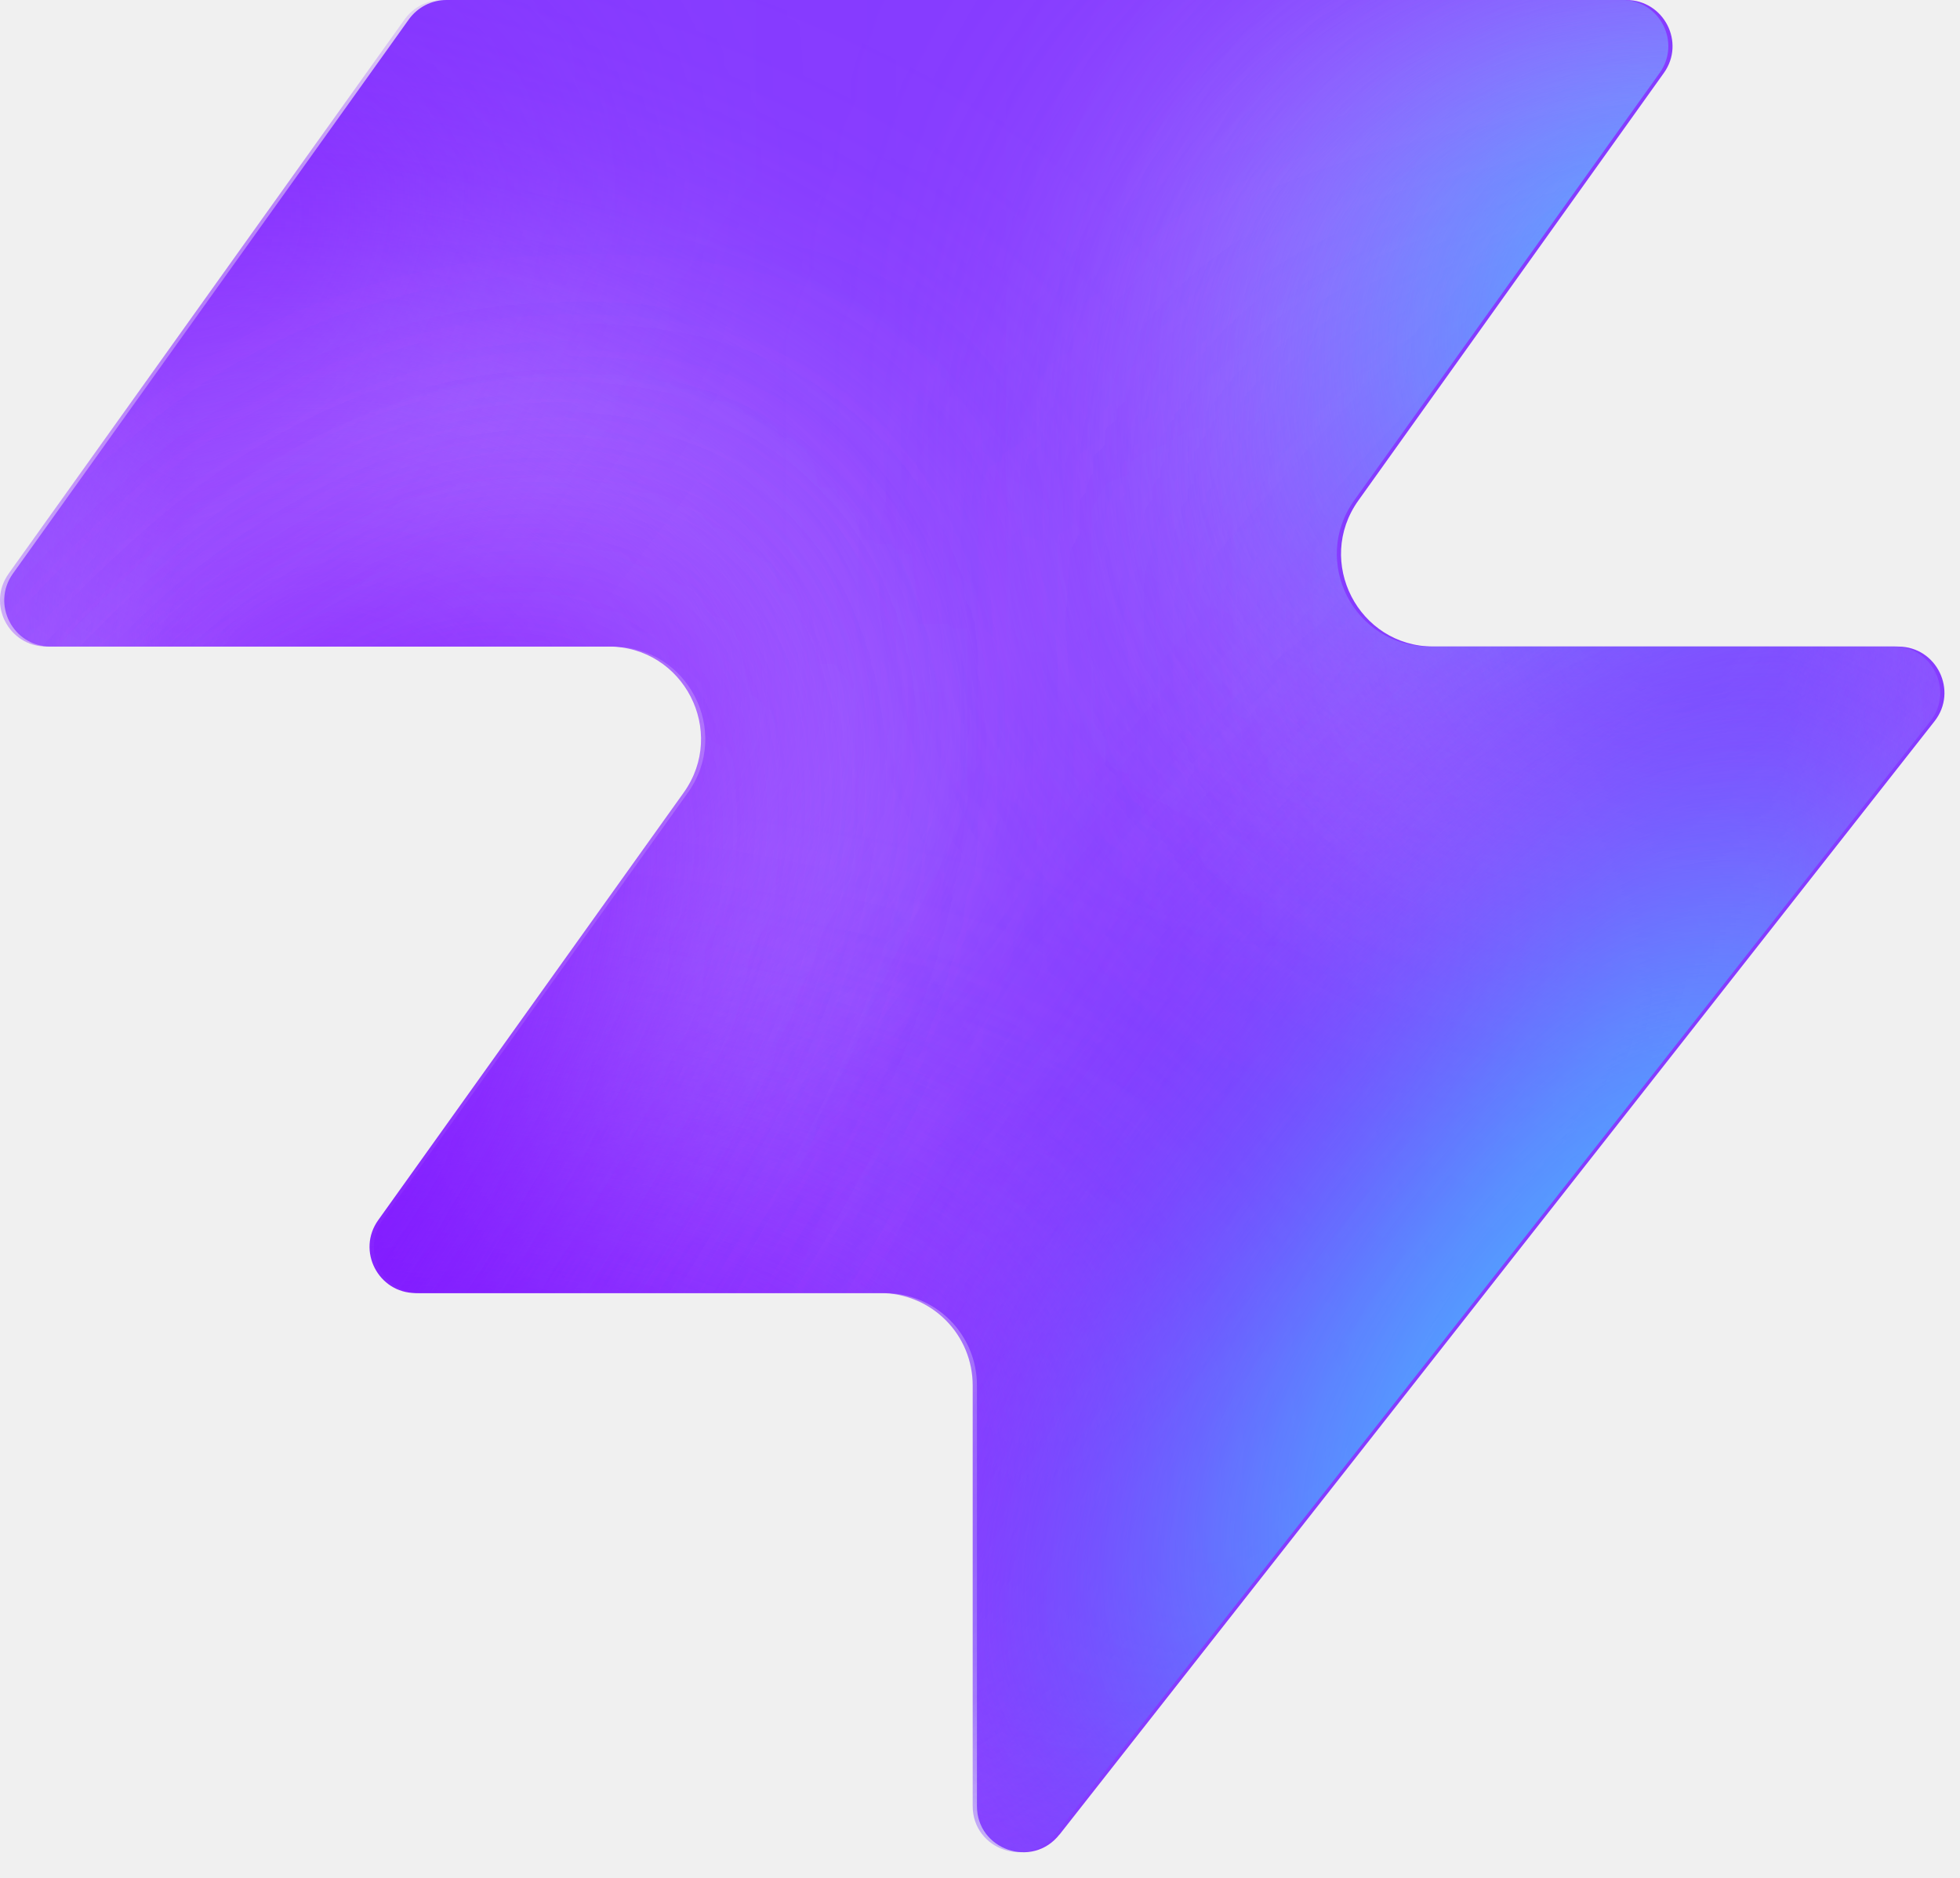
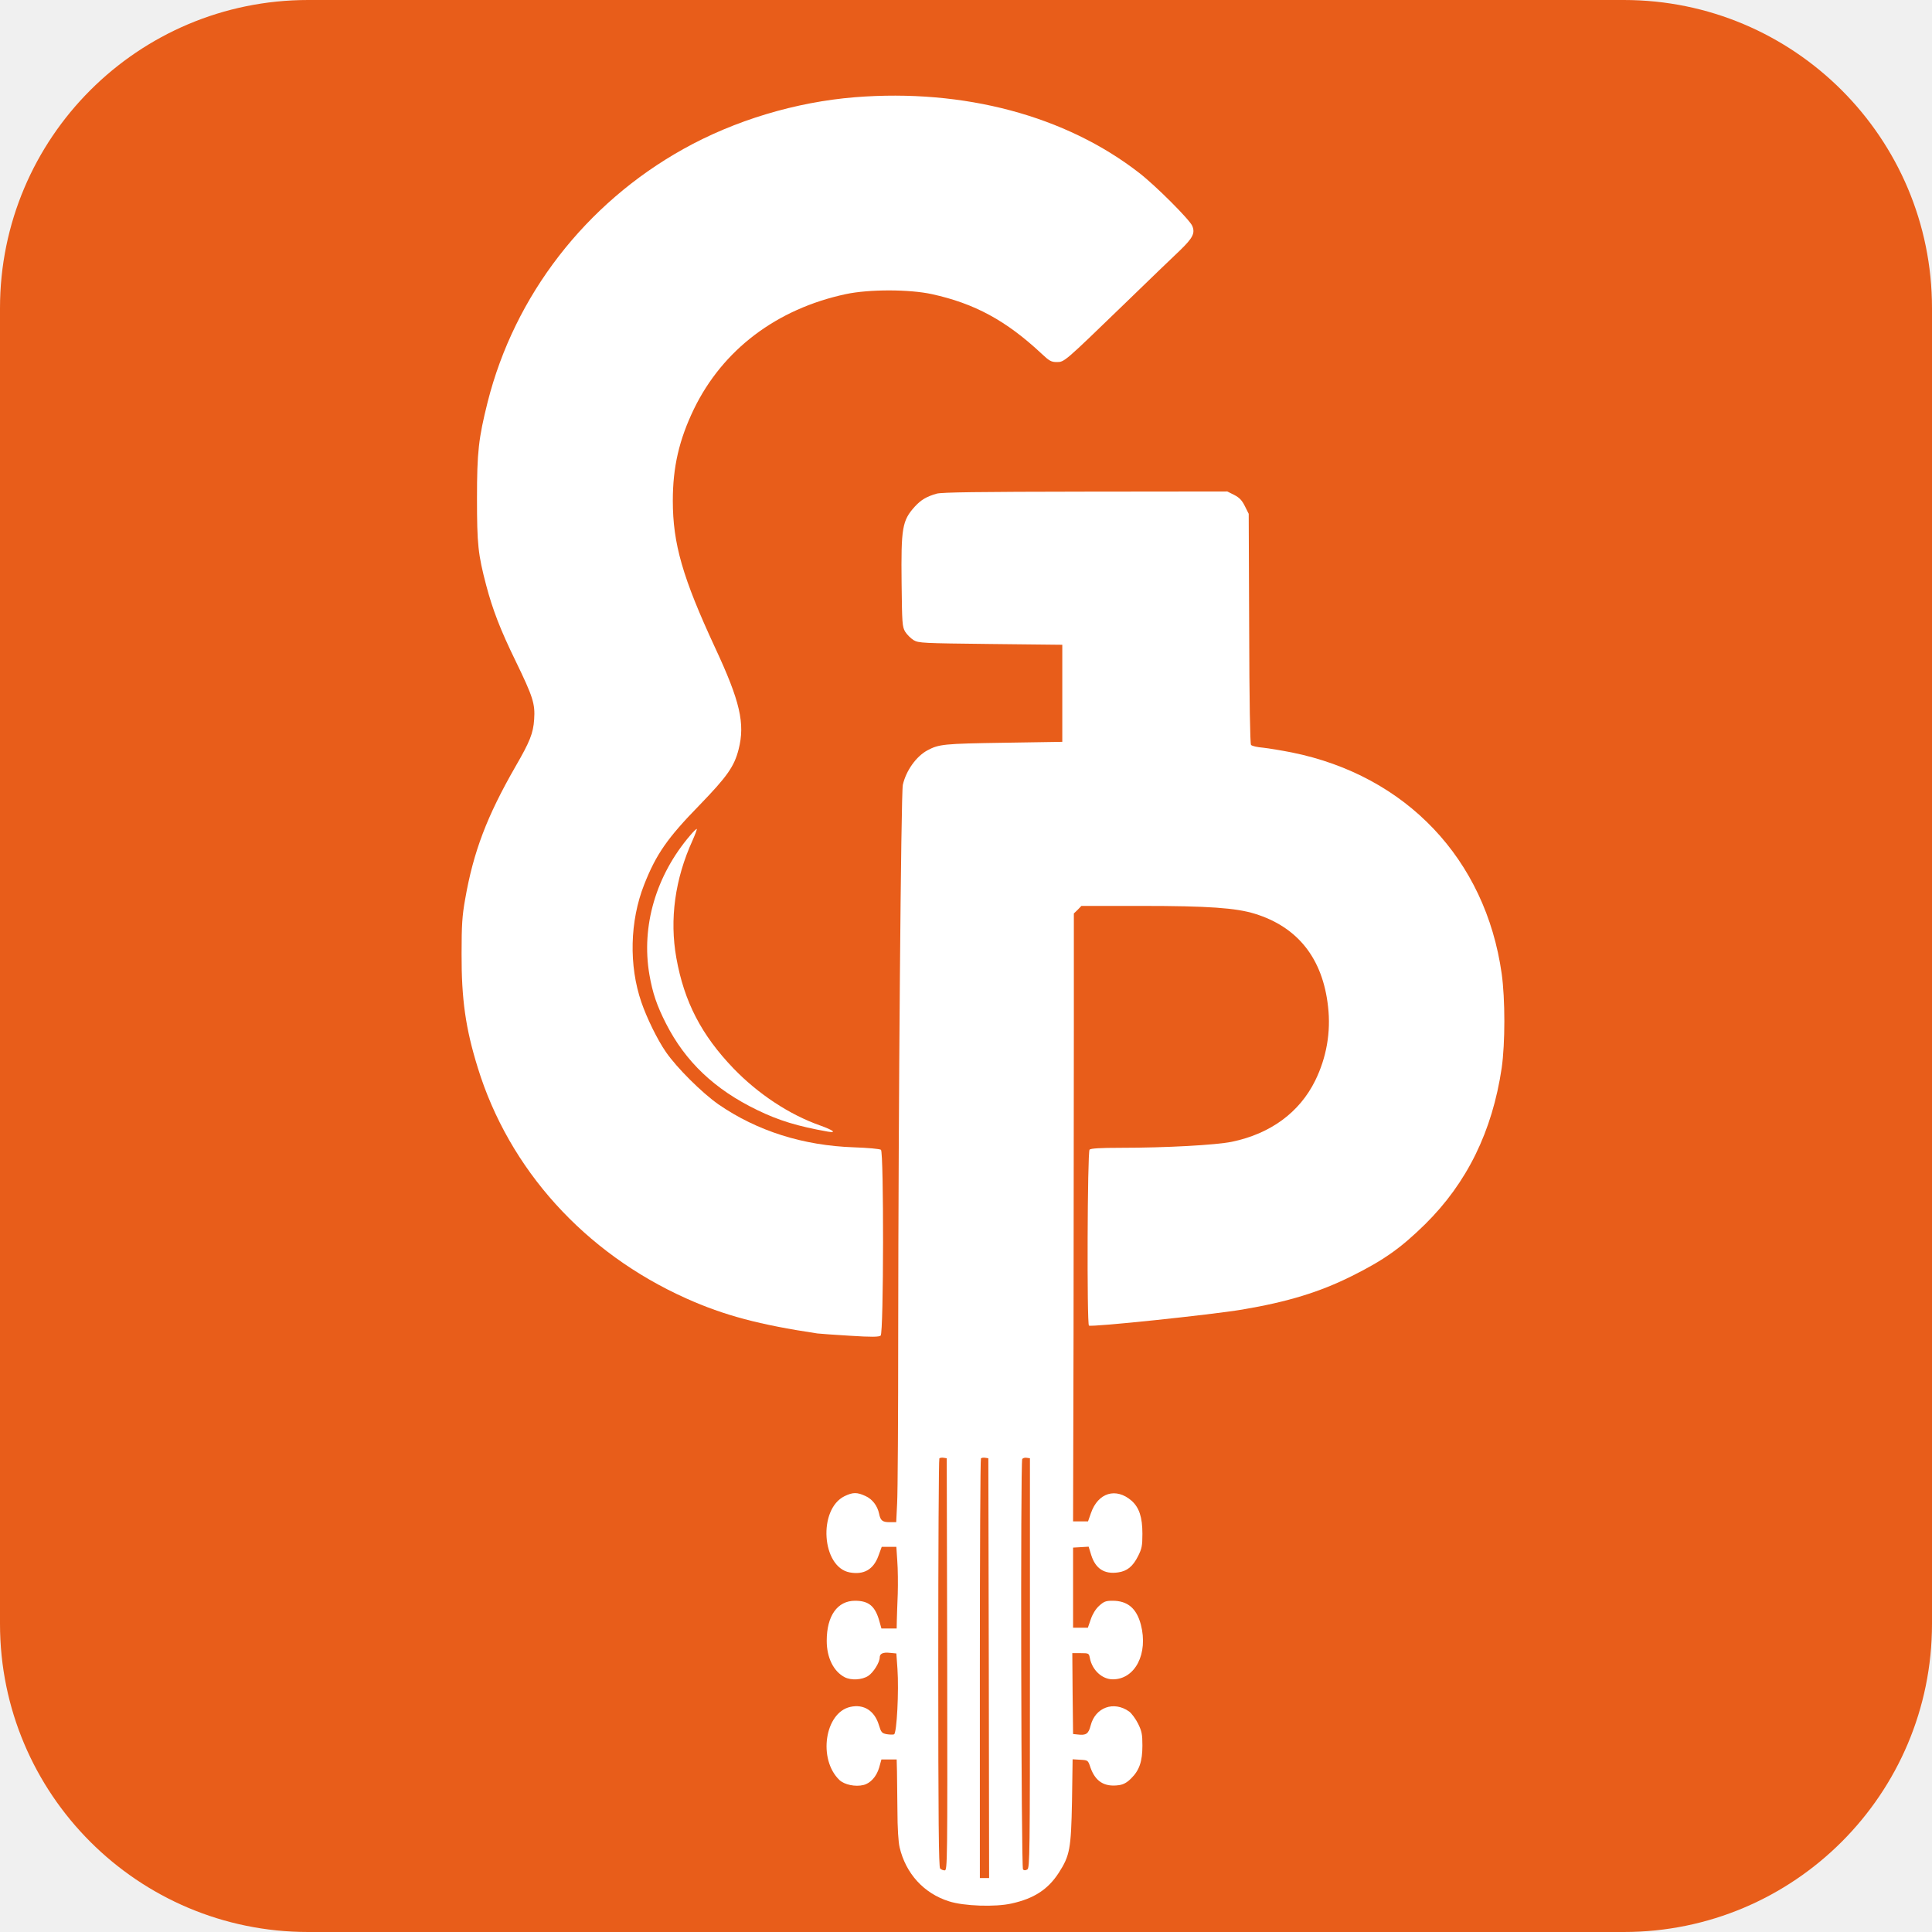
- <svg xmlns="http://www.w3.org/2000/svg" width="48" height="46" fill="none" viewBox="0 0 48 46">
-   <path fill="#863bff" d="M25.946 44.938c-.664.845-2.021.375-2.021-.698V33.937a2.26 2.26 0 0 0-2.262-2.262H10.287c-.92 0-1.456-1.04-.92-1.788l7.48-10.471c1.07-1.497 0-3.578-1.842-3.578H1.237c-.92 0-1.456-1.04-.92-1.788L10.013.474c.214-.297.556-.474.92-.474h28.894c.92 0 1.456 1.04.92 1.788l-7.48 10.471c-1.07 1.498 0 3.579 1.842 3.579h11.377c.943 0 1.473 1.088.89 1.83L25.947 44.94z" style="fill:#863bff;fill:color(display-p3 .525 .23 1);fill-opacity:1" />
-   <mask id="a" width="48" height="46" x="0" y="0" maskUnits="userSpaceOnUse" style="mask-type:alpha">
-     <path fill="#000" d="M25.842 44.938c-.664.844-2.021.375-2.021-.698V33.937a2.26 2.26 0 0 0-2.262-2.262H10.183c-.92 0-1.456-1.04-.92-1.788l7.48-10.471c1.07-1.498 0-3.579-1.842-3.579H1.133c-.92 0-1.456-1.04-.92-1.787L9.91.473c.214-.297.556-.474.92-.474h28.894c.92 0 1.456 1.04.92 1.788l-7.48 10.471c-1.07 1.498 0 3.578 1.842 3.578h11.377c.943 0 1.473 1.088.89 1.832L25.843 44.94z" style="fill:#000;fill-opacity:1" />
-   </mask>
-   <g mask="url(#a)">
-     <g filter="url(#b)">
-       <ellipse cx="5.508" cy="14.704" fill="#ede6ff" rx="5.508" ry="14.704" style="fill:#ede6ff;fill:color(display-p3 .927 .903 1);fill-opacity:1" transform="matrix(.00324 1 1 -.00324 -4.47 31.516)" />
-     </g>
-     <g filter="url(#c)">
-       <ellipse cx="10.399" cy="29.851" fill="#ede6ff" rx="10.399" ry="29.851" style="fill:#ede6ff;fill:color(display-p3 .927 .903 1);fill-opacity:1" transform="matrix(.00324 1 1 -.00324 -39.328 7.883)" />
-     </g>
-     <g filter="url(#d)">
-       <ellipse cx="5.508" cy="30.487" fill="#7e14ff" rx="5.508" ry="30.487" style="fill:#7e14ff;fill:color(display-p3 .492 .077 1);fill-opacity:1" transform="rotate(89.814 -25.913 -14.639)scale(1 -1)" />
-     </g>
-     <g filter="url(#e)">
-       <ellipse cx="5.508" cy="30.599" fill="#7e14ff" rx="5.508" ry="30.599" style="fill:#7e14ff;fill:color(display-p3 .492 .077 1);fill-opacity:1" transform="rotate(89.814 -32.644 -3.334)scale(1 -1)" />
-     </g>
-     <g filter="url(#f)">
-       <ellipse cx="5.508" cy="30.599" fill="#7e14ff" rx="5.508" ry="30.599" style="fill:#7e14ff;fill:color(display-p3 .492 .077 1);fill-opacity:1" transform="matrix(.00324 1 1 -.00324 -34.34 30.47)" />
-     </g>
-     <g filter="url(#g)">
-       <ellipse cx="14.072" cy="22.078" fill="#ede6ff" rx="14.072" ry="22.078" style="fill:#ede6ff;fill:color(display-p3 .927 .903 1);fill-opacity:1" transform="rotate(93.35 24.506 48.493)scale(-1 1)" />
-     </g>
-     <g filter="url(#h)">
-       <ellipse cx="3.47" cy="21.501" fill="#7e14ff" rx="3.47" ry="21.501" style="fill:#7e14ff;fill:color(display-p3 .492 .077 1);fill-opacity:1" transform="rotate(89.009 28.708 47.59)scale(-1 1)" />
-     </g>
-     <g filter="url(#i)">
-       <ellipse cx="3.47" cy="21.501" fill="#7e14ff" rx="3.47" ry="21.501" style="fill:#7e14ff;fill:color(display-p3 .492 .077 1);fill-opacity:1" transform="rotate(89.009 28.708 47.59)scale(-1 1)" />
-     </g>
-     <g filter="url(#j)">
-       <ellipse cx=".387" cy="8.972" fill="#7e14ff" rx="4.407" ry="29.108" style="fill:#7e14ff;fill:color(display-p3 .492 .077 1);fill-opacity:1" transform="rotate(39.51 .387 8.972)" />
-     </g>
-     <g filter="url(#k)">
-       <ellipse cx="47.523" cy="-6.092" fill="#7e14ff" rx="4.407" ry="29.108" style="fill:#7e14ff;fill:color(display-p3 .492 .077 1);fill-opacity:1" transform="rotate(37.892 47.523 -6.092)" />
-     </g>
-     <g filter="url(#l)">
-       <ellipse cx="41.412" cy="6.333" fill="#47bfff" rx="5.971" ry="9.665" style="fill:#47bfff;fill:color(display-p3 .28 .748 1);fill-opacity:1" transform="rotate(37.892 41.412 6.333)" />
-     </g>
-     <g filter="url(#m)">
-       <ellipse cx="-1.879" cy="38.332" fill="#7e14ff" rx="4.407" ry="29.108" style="fill:#7e14ff;fill:color(display-p3 .492 .077 1);fill-opacity:1" transform="rotate(37.892 -1.88 38.332)" />
-     </g>
-     <g filter="url(#n)">
-       <ellipse cx="-1.879" cy="38.332" fill="#7e14ff" rx="4.407" ry="29.108" style="fill:#7e14ff;fill:color(display-p3 .492 .077 1);fill-opacity:1" transform="rotate(37.892 -1.88 38.332)" />
-     </g>
-     <g filter="url(#o)">
-       <ellipse cx="35.651" cy="29.907" fill="#7e14ff" rx="4.407" ry="29.108" style="fill:#7e14ff;fill:color(display-p3 .492 .077 1);fill-opacity:1" transform="rotate(37.892 35.651 29.907)" />
-     </g>
-     <g filter="url(#p)">
-       <ellipse cx="38.418" cy="32.4" fill="#47bfff" rx="5.971" ry="15.297" style="fill:#47bfff;fill:color(display-p3 .28 .748 1);fill-opacity:1" transform="rotate(37.892 38.418 32.4)" />
-     </g>
+ <svg xmlns="http://www.w3.org/2000/svg" version="1.0" width="32" height="32" viewBox="0 0 1254 1254" preserveAspectRatio="xMidYMid meet">
+   <rect width="1254" height="1254" rx="200" fill="#E85D1A" />
+   <g transform="translate(0,1254) scale(0.1,-0.1)" fill="#ffffff" stroke="none">
+     <path d="M5550 11909 c-385 -31 -781 -150 -1114 -336 -635 -354 -1096 -950 -1271 -1643 -59 -236 -69 -324 -69 -625 0 -300 7 -363 60 -565 42 -158 91 -286 190 -489 114 -235 128 -279 121 -381 -6 -90 -28 -144 -121 -305 -185 -322 -273 -552 -327 -862 -19 -107 -23 -165 -23 -353 -1 -297 26 -485 105 -740 203 -659 693 -1202 1354 -1498 245 -110 476 -171 850 -227 17 -2 112 -9 213 -15 140 -9 187 -8 198 1 20 16 21 1191 2 1206 -7 6 -85 13 -173 16 -332 11 -631 106 -882 279 -108 76 -270 237 -341 340 -56 81 -124 221 -159 323 -82 238 -75 527 18 763 78 198 151 303 360 517 178 184 225 250 253 361 43 167 10 312 -153 661 -210 453 -274 674 -274 953 0 219 41 396 137 595 187 385 537 650 986 746 150 32 410 32 558 0 278 -61 482 -171 714 -388 49 -46 62 -53 97 -53 50 0 47 -2 441 379 157 152 317 307 357 344 85 82 101 113 82 160 -16 40 -237 261 -344 344 -478 372 -1139 548 -1845 492z" />
+     <path d="M6080 9336 c-66 -19 -102 -40 -143 -85 -81 -90 -89 -137 -85 -496 3 -260 4 -282 23 -315 12 -19 36 -43 55 -55 33 -19 55 -20 500 -25 l465 -5 0 -315 0 -315 -380 -6 c-388 -6 -420 -9 -495 -49 -73 -39 -139 -132 -160 -224 -12 -55 -29 -2099 -30 -3546 0 -547 -3 -1050 -7 -1117 l-6 -123 -42 0 c-47 0 -60 10 -69 55 -11 52 -44 95 -89 115 -54 25 -81 25 -135 -1 -174 -85 -149 -461 33 -495 92 -17 154 19 186 106 l22 60 47 0 48 0 6 -92 c4 -51 5 -147 3 -213 -3 -66 -5 -144 -6 -172 l-1 -53 -50 0 -49 0 -12 43 c-27 101 -69 137 -159 137 -115 0 -184 -98 -184 -260 0 -109 44 -198 116 -236 42 -22 113 -18 153 8 34 22 75 88 75 120 0 25 22 35 66 30 l42 -4 7 -99 c10 -143 -4 -419 -22 -426 -7 -3 -29 -2 -48 1 -31 6 -36 12 -50 58 -28 94 -98 139 -186 119 -166 -37 -211 -341 -70 -475 32 -30 103 -45 155 -32 46 11 85 55 102 112 l15 54 50 0 49 0 2 -77 c0 -43 2 -159 3 -258 0 -107 6 -202 14 -235 40 -171 158 -300 321 -351 96 -31 300 -38 406 -14 145 32 236 91 306 199 72 112 80 155 86 464 l4 273 50 -3 c50 -3 50 -3 66 -51 32 -90 90 -127 184 -114 29 4 52 16 79 43 54 53 74 110 74 214 0 73 -4 93 -28 142 -16 32 -42 67 -58 79 -100 71 -220 27 -250 -91 -14 -54 -29 -65 -85 -58 l-29 3 -3 263 -2 262 54 0 c53 0 54 -1 60 -32 15 -78 79 -138 149 -138 145 0 231 167 182 355 -28 106 -86 155 -184 155 -44 0 -56 -5 -87 -33 -22 -20 -42 -52 -54 -87 l-19 -55 -48 0 -48 0 0 260 0 260 51 3 50 3 17 -55 c28 -88 85 -125 174 -112 58 8 96 38 130 106 24 48 28 66 28 145 0 108 -21 170 -70 214 -101 88 -218 53 -264 -80 l-19 -54 -49 0 -48 0 3 1215 c1 668 2 1556 2 1973 l0 758 25 24 24 25 393 0 c429 0 611 -13 733 -51 279 -86 441 -291 475 -603 19 -165 -10 -331 -84 -481 -102 -206 -290 -344 -541 -396 -103 -21 -424 -39 -721 -39 -134 0 -194 -4 -202 -12 -14 -14 -18 -1133 -4 -1142 18 -11 791 70 995 104 295 50 502 113 712 218 207 103 318 182 474 335 273 269 437 604 498 1015 23 161 23 447 0 612 -105 744 -620 1286 -1362 1436 -66 13 -150 27 -187 31 -38 3 -72 11 -78 18 -6 7 -11 289 -12 756 l-3 744 -25 50 c-19 38 -35 55 -70 73 l-44 22 -921 -1 c-702 -1 -931 -4 -965 -13z m68 -7599 c2 -1283 1 -1337 -16 -1337 -10 0 -23 5 -30 12 -9 9 -12 319 -12 1333 0 727 3 1325 7 1329 4 4 16 6 28 4 l20 -3 3 -1338z m270 -24 l2 -1363 -30 0 -30 0 0 1358 c0 747 3 1362 7 1366 4 4 16 6 28 4 l20 -3 3 -1362z m267 33 c0 -1247 -1 -1329 -17 -1340 -12 -7 -21 -7 -28 0 -12 12 -17 2644 -5 2664 4 6 17 10 28 8 l22 -3 0 -1329z" />
+     <path d="M4480 7118 c-222 -259 -319 -589 -265 -904 21 -120 48 -200 108 -318 126 -247 315 -427 592 -561 140 -68 261 -105 458 -140 61 -10 36 9 -50 40 -199 70 -402 204 -563 371 -207 216 -319 431 -370 716 -45 251 -9 513 105 763 18 41 31 75 27 75 -4 -1 -23 -19 -42 -42z" />
  </g>
-   <defs>
-     <filter id="b" width="60.045" height="41.654" x="-19.77" y="16.149" color-interpolation-filters="sRGB" filterUnits="userSpaceOnUse">
-       <feFlood flood-opacity="0" result="BackgroundImageFix" />
-       <feBlend in="SourceGraphic" in2="BackgroundImageFix" result="shape" />
-       <feGaussianBlur result="effect1_foregroundBlur_2002_17158" stdDeviation="7.659" />
-     </filter>
-     <filter id="c" width="90.34" height="51.437" x="-54.613" y="-7.533" color-interpolation-filters="sRGB" filterUnits="userSpaceOnUse">
-       <feFlood flood-opacity="0" result="BackgroundImageFix" />
-       <feBlend in="SourceGraphic" in2="BackgroundImageFix" result="shape" />
-       <feGaussianBlur result="effect1_foregroundBlur_2002_17158" stdDeviation="7.659" />
-     </filter>
-     <filter id="d" width="79.355" height="29.4" x="-49.64" y="2.03" color-interpolation-filters="sRGB" filterUnits="userSpaceOnUse">
-       <feFlood flood-opacity="0" result="BackgroundImageFix" />
-       <feBlend in="SourceGraphic" in2="BackgroundImageFix" result="shape" />
-       <feGaussianBlur result="effect1_foregroundBlur_2002_17158" stdDeviation="4.596" />
-     </filter>
-     <filter id="e" width="79.579" height="29.4" x="-45.045" y="20.029" color-interpolation-filters="sRGB" filterUnits="userSpaceOnUse">
-       <feFlood flood-opacity="0" result="BackgroundImageFix" />
-       <feBlend in="SourceGraphic" in2="BackgroundImageFix" result="shape" />
-       <feGaussianBlur result="effect1_foregroundBlur_2002_17158" stdDeviation="4.596" />
-     </filter>
-     <filter id="f" width="79.579" height="29.4" x="-43.513" y="21.178" color-interpolation-filters="sRGB" filterUnits="userSpaceOnUse">
-       <feFlood flood-opacity="0" result="BackgroundImageFix" />
-       <feBlend in="SourceGraphic" in2="BackgroundImageFix" result="shape" />
-       <feGaussianBlur result="effect1_foregroundBlur_2002_17158" stdDeviation="4.596" />
-     </filter>
-     <filter id="g" width="74.749" height="58.852" x="15.756" y="-17.901" color-interpolation-filters="sRGB" filterUnits="userSpaceOnUse">
-       <feFlood flood-opacity="0" result="BackgroundImageFix" />
-       <feBlend in="SourceGraphic" in2="BackgroundImageFix" result="shape" />
-       <feGaussianBlur result="effect1_foregroundBlur_2002_17158" stdDeviation="7.659" />
-     </filter>
-     <filter id="h" width="61.377" height="25.362" x="23.548" y="2.284" color-interpolation-filters="sRGB" filterUnits="userSpaceOnUse">
-       <feFlood flood-opacity="0" result="BackgroundImageFix" />
-       <feBlend in="SourceGraphic" in2="BackgroundImageFix" result="shape" />
-       <feGaussianBlur result="effect1_foregroundBlur_2002_17158" stdDeviation="4.596" />
-     </filter>
-     <filter id="i" width="61.377" height="25.362" x="23.548" y="2.284" color-interpolation-filters="sRGB" filterUnits="userSpaceOnUse">
-       <feFlood flood-opacity="0" result="BackgroundImageFix" />
-       <feBlend in="SourceGraphic" in2="BackgroundImageFix" result="shape" />
-       <feGaussianBlur result="effect1_foregroundBlur_2002_17158" stdDeviation="4.596" />
-     </filter>
-     <filter id="j" width="56.045" height="63.649" x="-27.636" y="-22.853" color-interpolation-filters="sRGB" filterUnits="userSpaceOnUse">
-       <feFlood flood-opacity="0" result="BackgroundImageFix" />
-       <feBlend in="SourceGraphic" in2="BackgroundImageFix" result="shape" />
-       <feGaussianBlur result="effect1_foregroundBlur_2002_17158" stdDeviation="4.596" />
-     </filter>
-     <filter id="k" width="54.814" height="64.646" x="20.116" y="-38.415" color-interpolation-filters="sRGB" filterUnits="userSpaceOnUse">
-       <feFlood flood-opacity="0" result="BackgroundImageFix" />
-       <feBlend in="SourceGraphic" in2="BackgroundImageFix" result="shape" />
-       <feGaussianBlur result="effect1_foregroundBlur_2002_17158" stdDeviation="4.596" />
-     </filter>
-     <filter id="l" width="33.541" height="35.313" x="24.641" y="-11.323" color-interpolation-filters="sRGB" filterUnits="userSpaceOnUse">
-       <feFlood flood-opacity="0" result="BackgroundImageFix" />
-       <feBlend in="SourceGraphic" in2="BackgroundImageFix" result="shape" />
-       <feGaussianBlur result="effect1_foregroundBlur_2002_17158" stdDeviation="4.596" />
-     </filter>
-     <filter id="m" width="54.814" height="64.646" x="-29.286" y="6.009" color-interpolation-filters="sRGB" filterUnits="userSpaceOnUse">
-       <feFlood flood-opacity="0" result="BackgroundImageFix" />
-       <feBlend in="SourceGraphic" in2="BackgroundImageFix" result="shape" />
-       <feGaussianBlur result="effect1_foregroundBlur_2002_17158" stdDeviation="4.596" />
-     </filter>
-     <filter id="n" width="54.814" height="64.646" x="-29.286" y="6.009" color-interpolation-filters="sRGB" filterUnits="userSpaceOnUse">
-       <feFlood flood-opacity="0" result="BackgroundImageFix" />
-       <feBlend in="SourceGraphic" in2="BackgroundImageFix" result="shape" />
-       <feGaussianBlur result="effect1_foregroundBlur_2002_17158" stdDeviation="4.596" />
-     </filter>
-     <filter id="o" width="54.814" height="64.646" x="8.244" y="-2.416" color-interpolation-filters="sRGB" filterUnits="userSpaceOnUse">
-       <feFlood flood-opacity="0" result="BackgroundImageFix" />
-       <feBlend in="SourceGraphic" in2="BackgroundImageFix" result="shape" />
-       <feGaussianBlur result="effect1_foregroundBlur_2002_17158" stdDeviation="4.596" />
-     </filter>
-     <filter id="p" width="39.409" height="43.623" x="18.713" y="10.588" color-interpolation-filters="sRGB" filterUnits="userSpaceOnUse">
-       <feFlood flood-opacity="0" result="BackgroundImageFix" />
-       <feBlend in="SourceGraphic" in2="BackgroundImageFix" result="shape" />
-       <feGaussianBlur result="effect1_foregroundBlur_2002_17158" stdDeviation="4.596" />
-     </filter>
-   </defs>
</svg>
